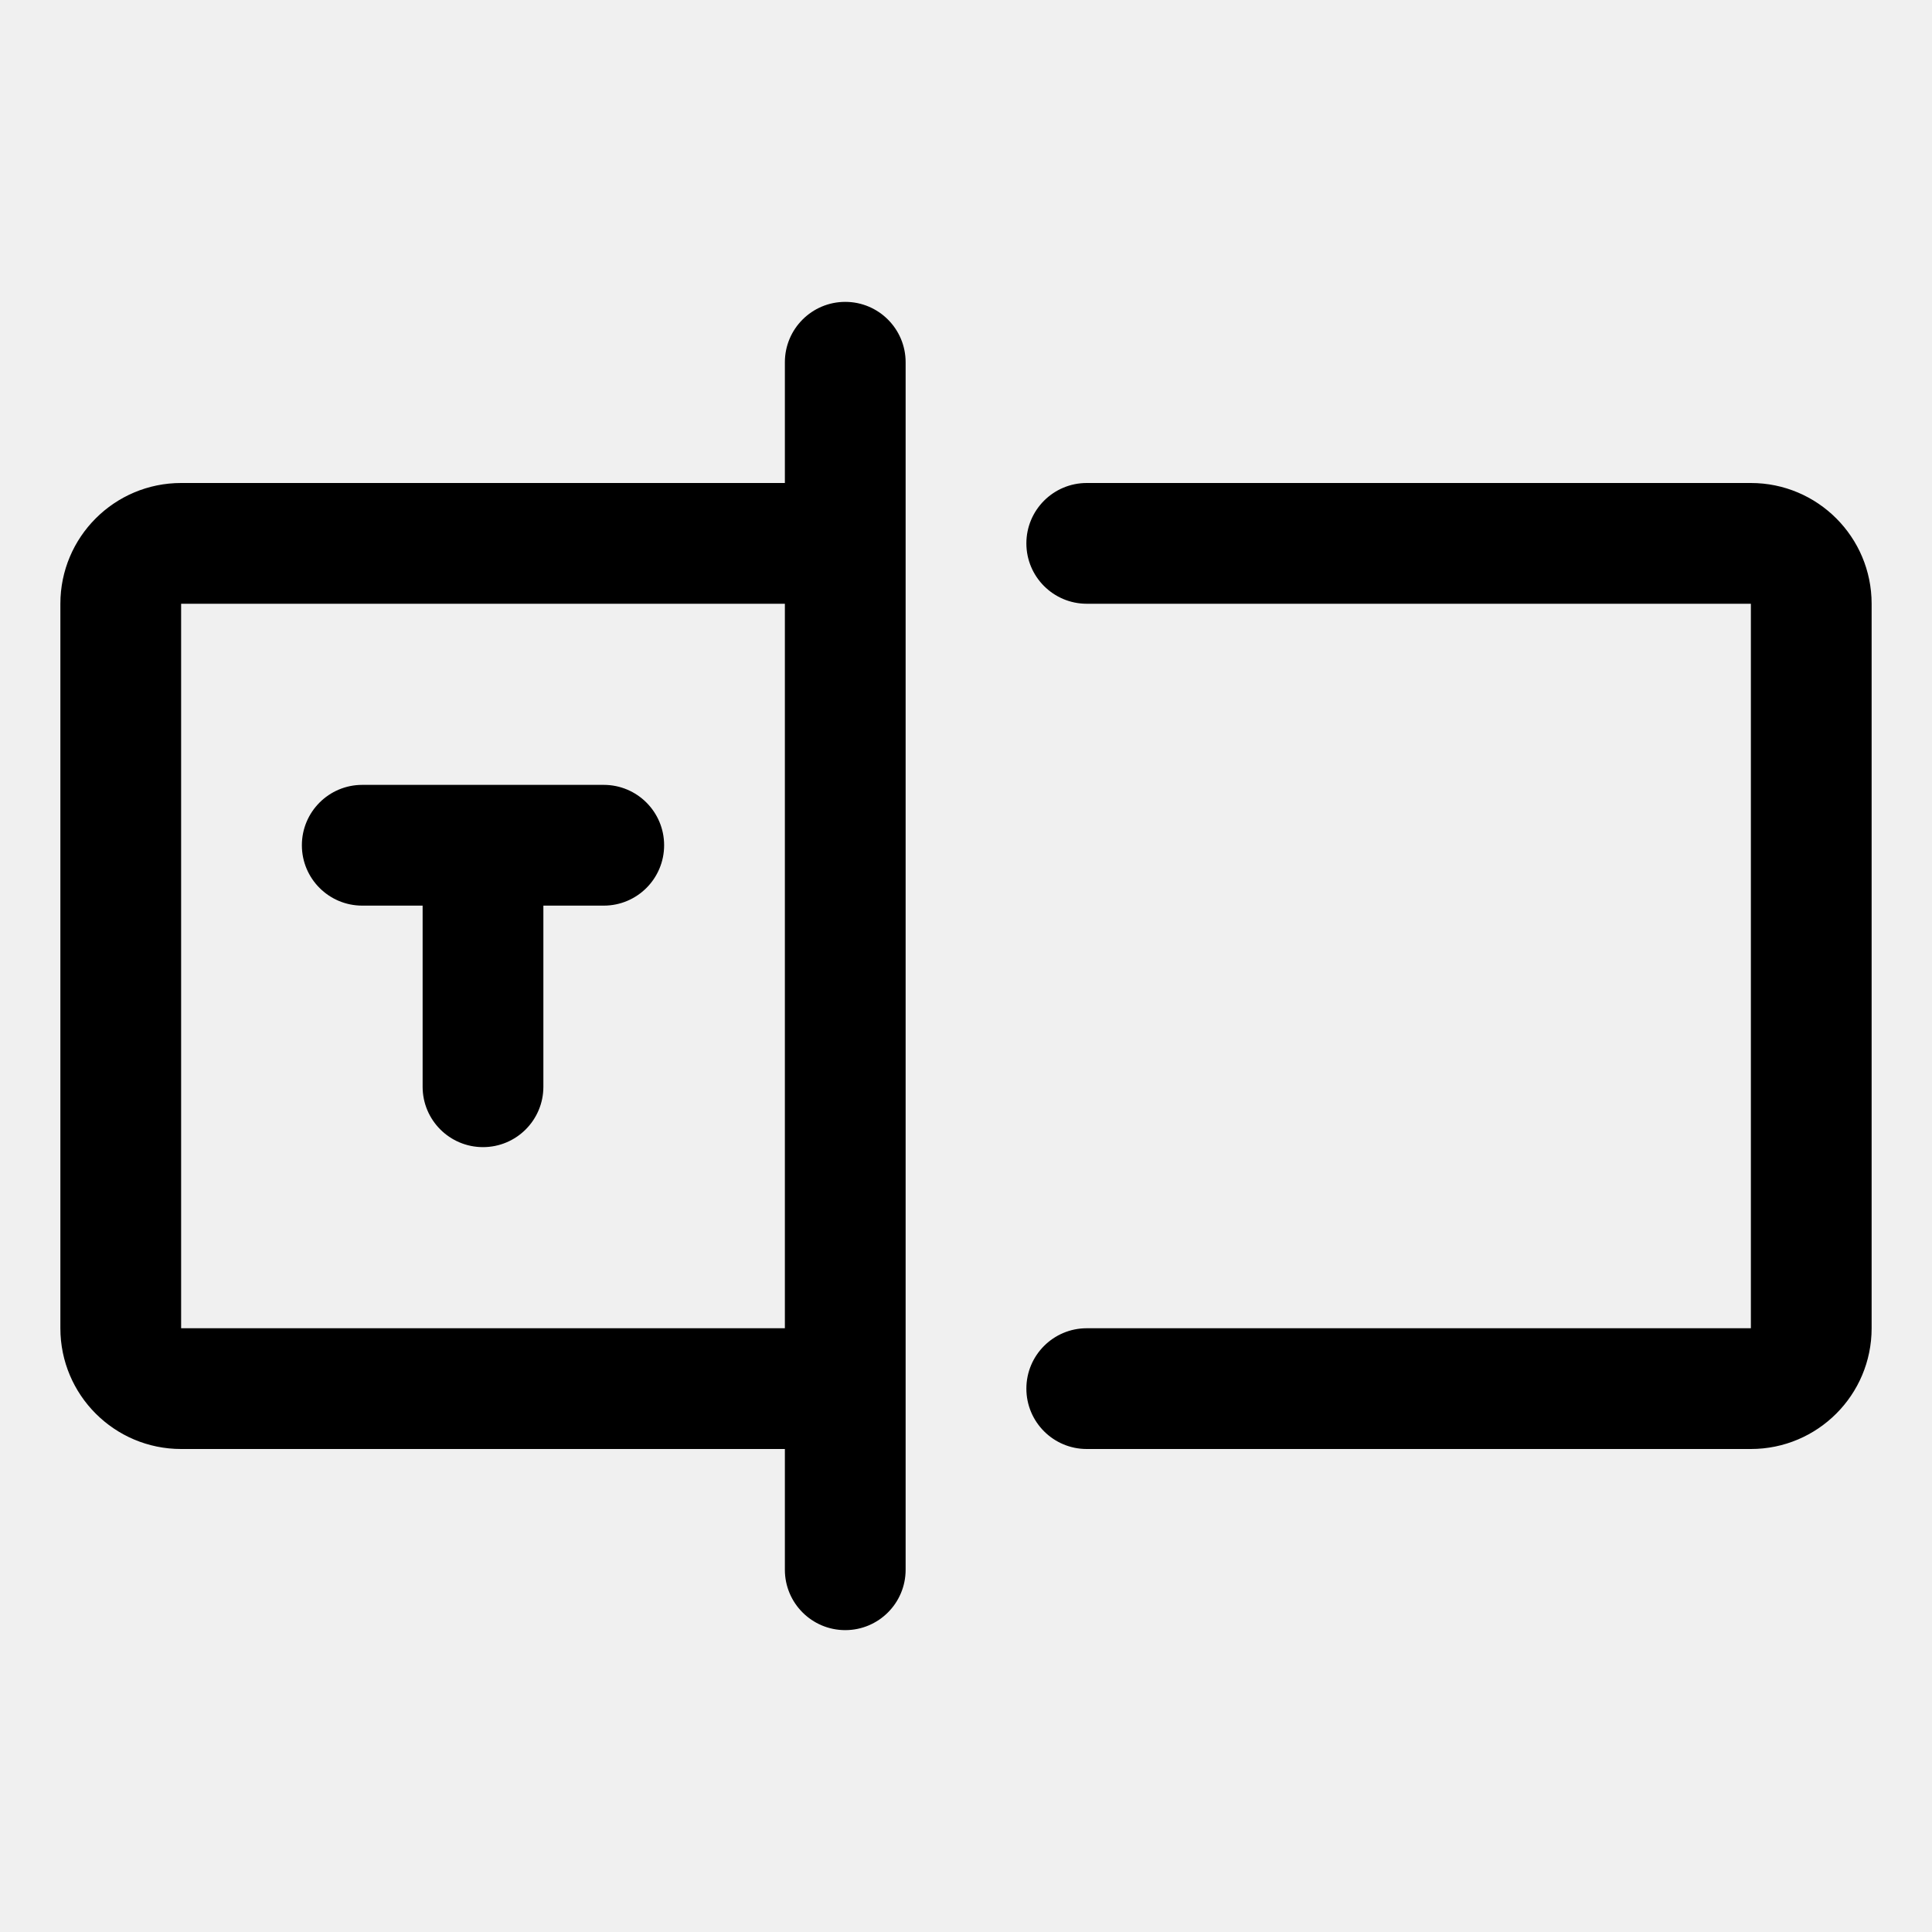
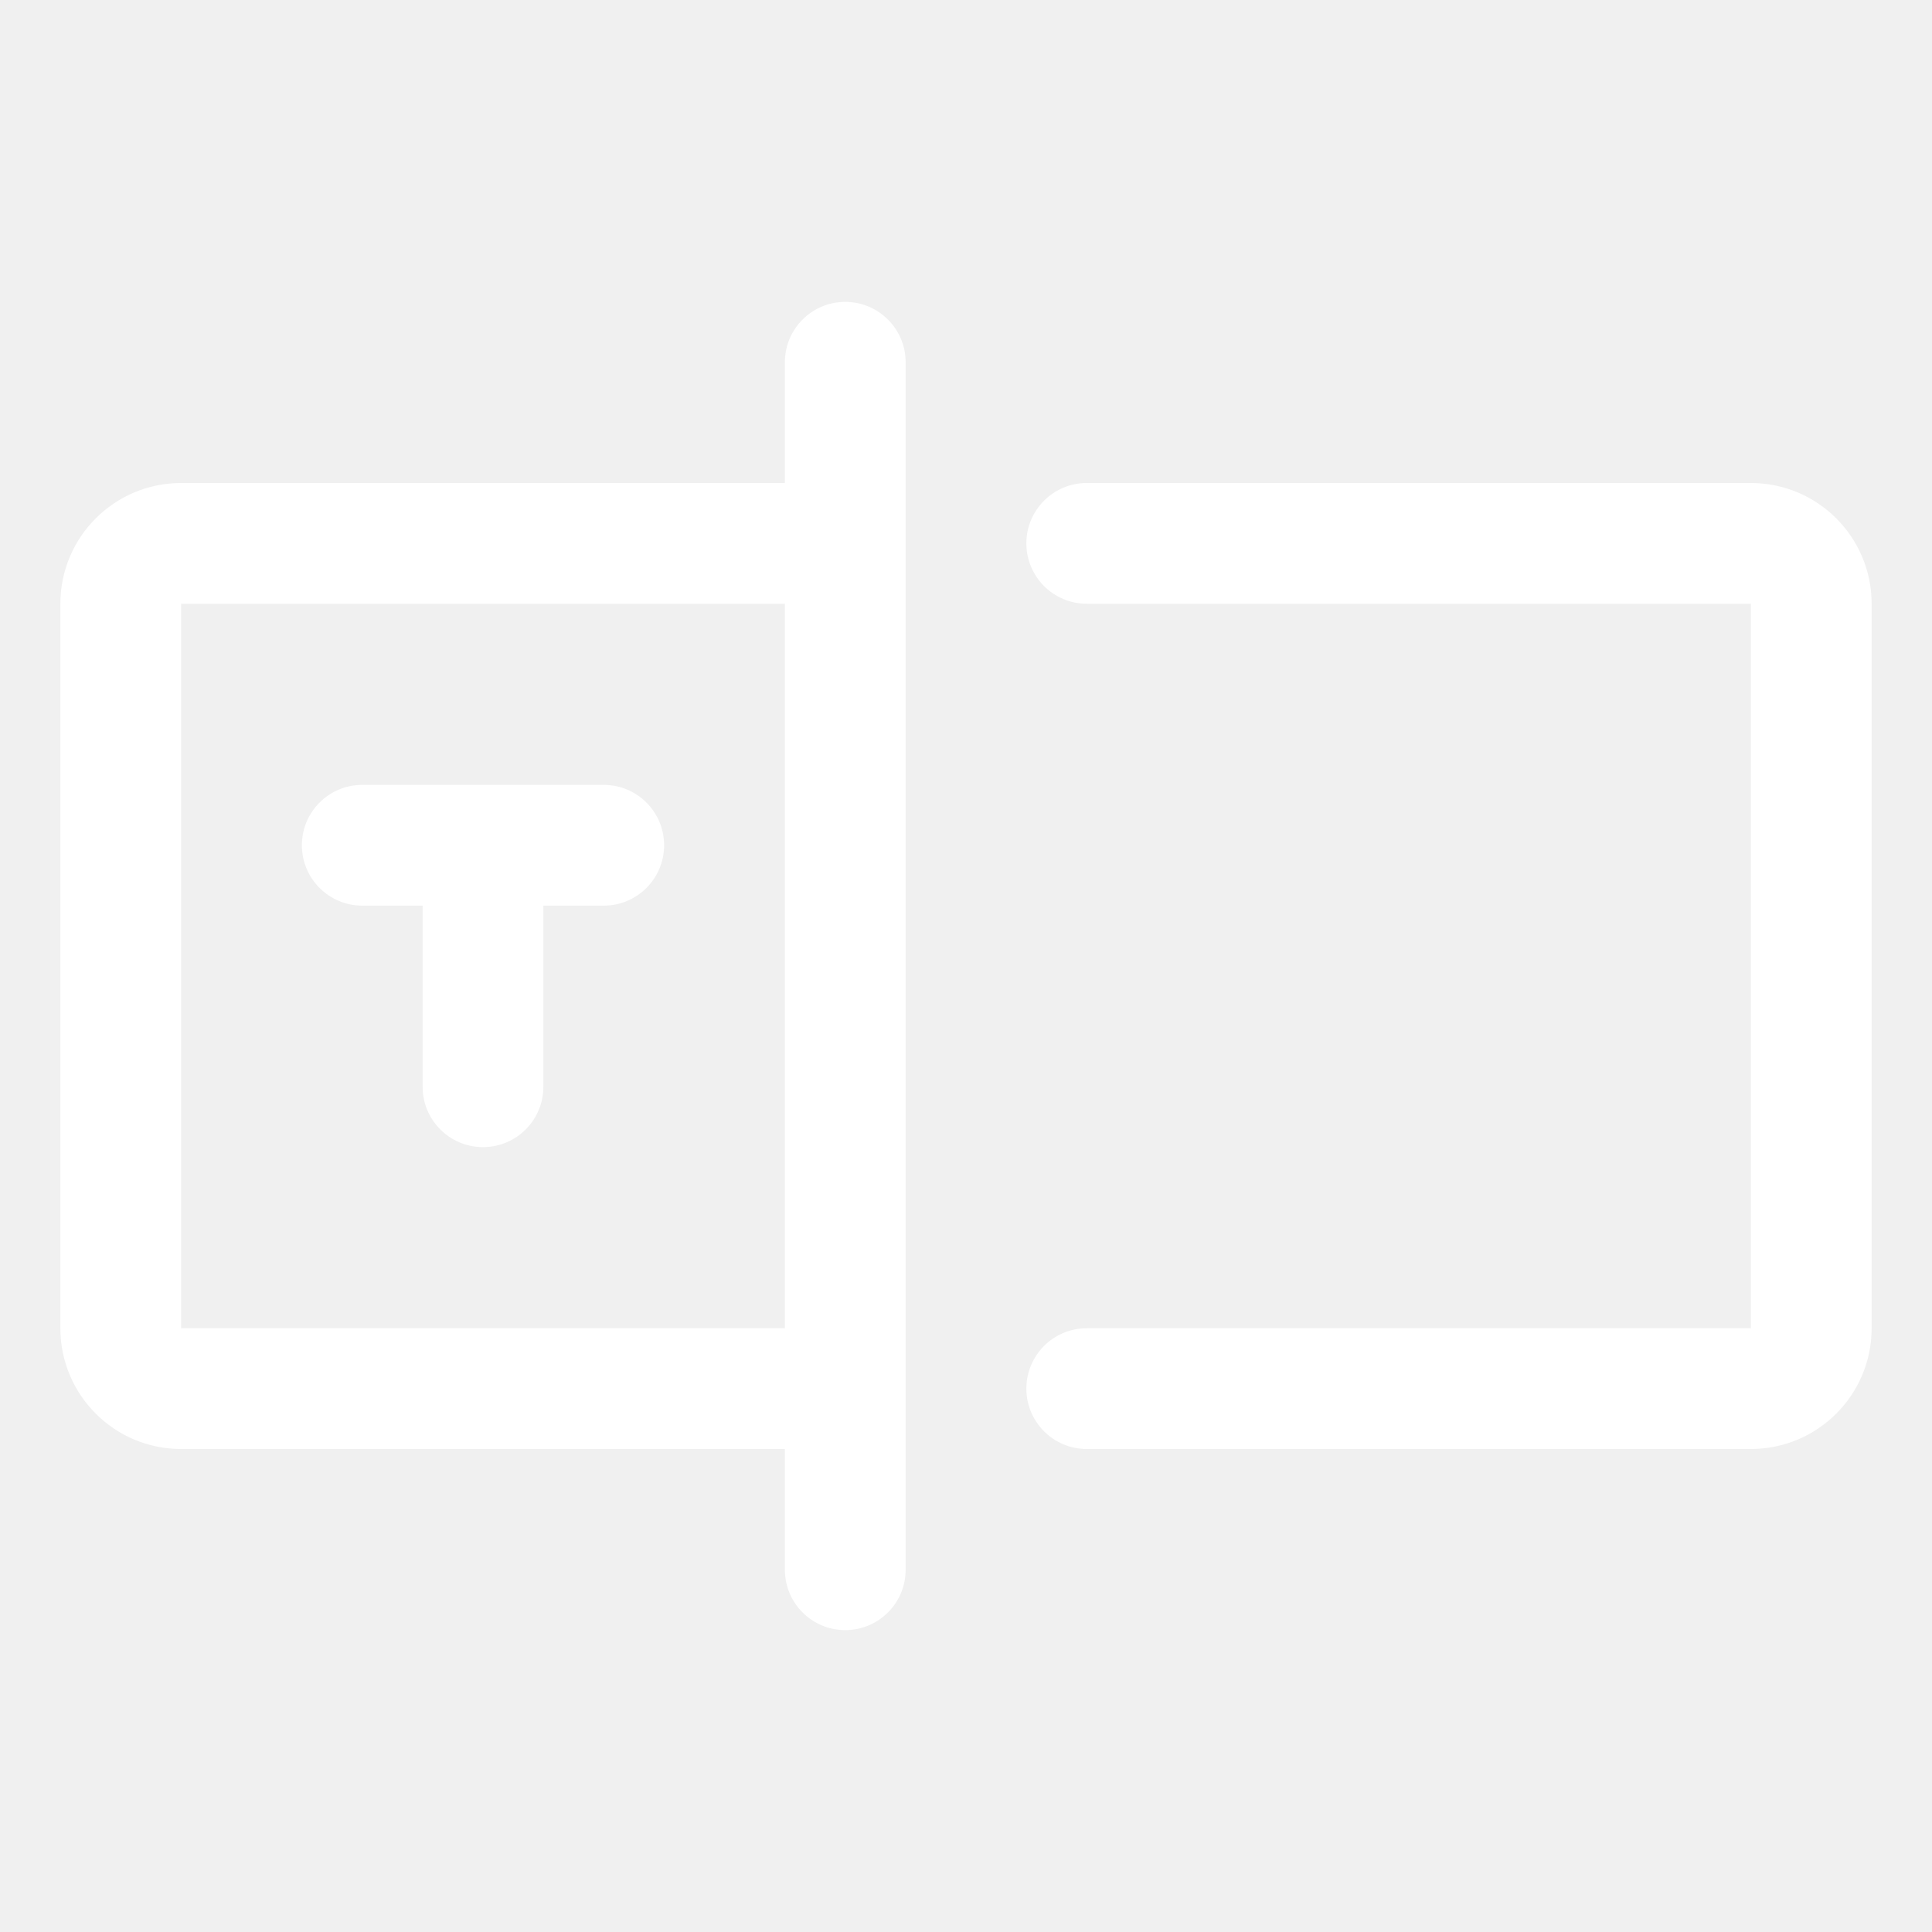
- <svg xmlns="http://www.w3.org/2000/svg" width="48" height="48" fill="currentColor" viewBox="0 0 256 256">
+ <svg xmlns="http://www.w3.org/2000/svg" width="48" height="48" fill="#FFFFFF" viewBox="0 0 256 256">
  <path d="M112,40a8,8,0,0,0-8,8V64H24A16,16,0,0,0,8,80v96a16,16,0,0,0,16,16h80v16a8,8,0,0,0,16,0V48A8,8,0,0,0,112,40ZM24,176V80h80v96ZM248,80v96a16,16,0,0,1-16,16H144a8,8,0,0,1,0-16h88V80H144a8,8,0,0,1,0-16h88A16,16,0,0,1,248,80ZM88,112a8,8,0,0,1-8,8H72v24a8,8,0,0,1-16,0V120H48a8,8,0,0,1,0-16H80A8,8,0,0,1,88,112Z" />
</svg>
